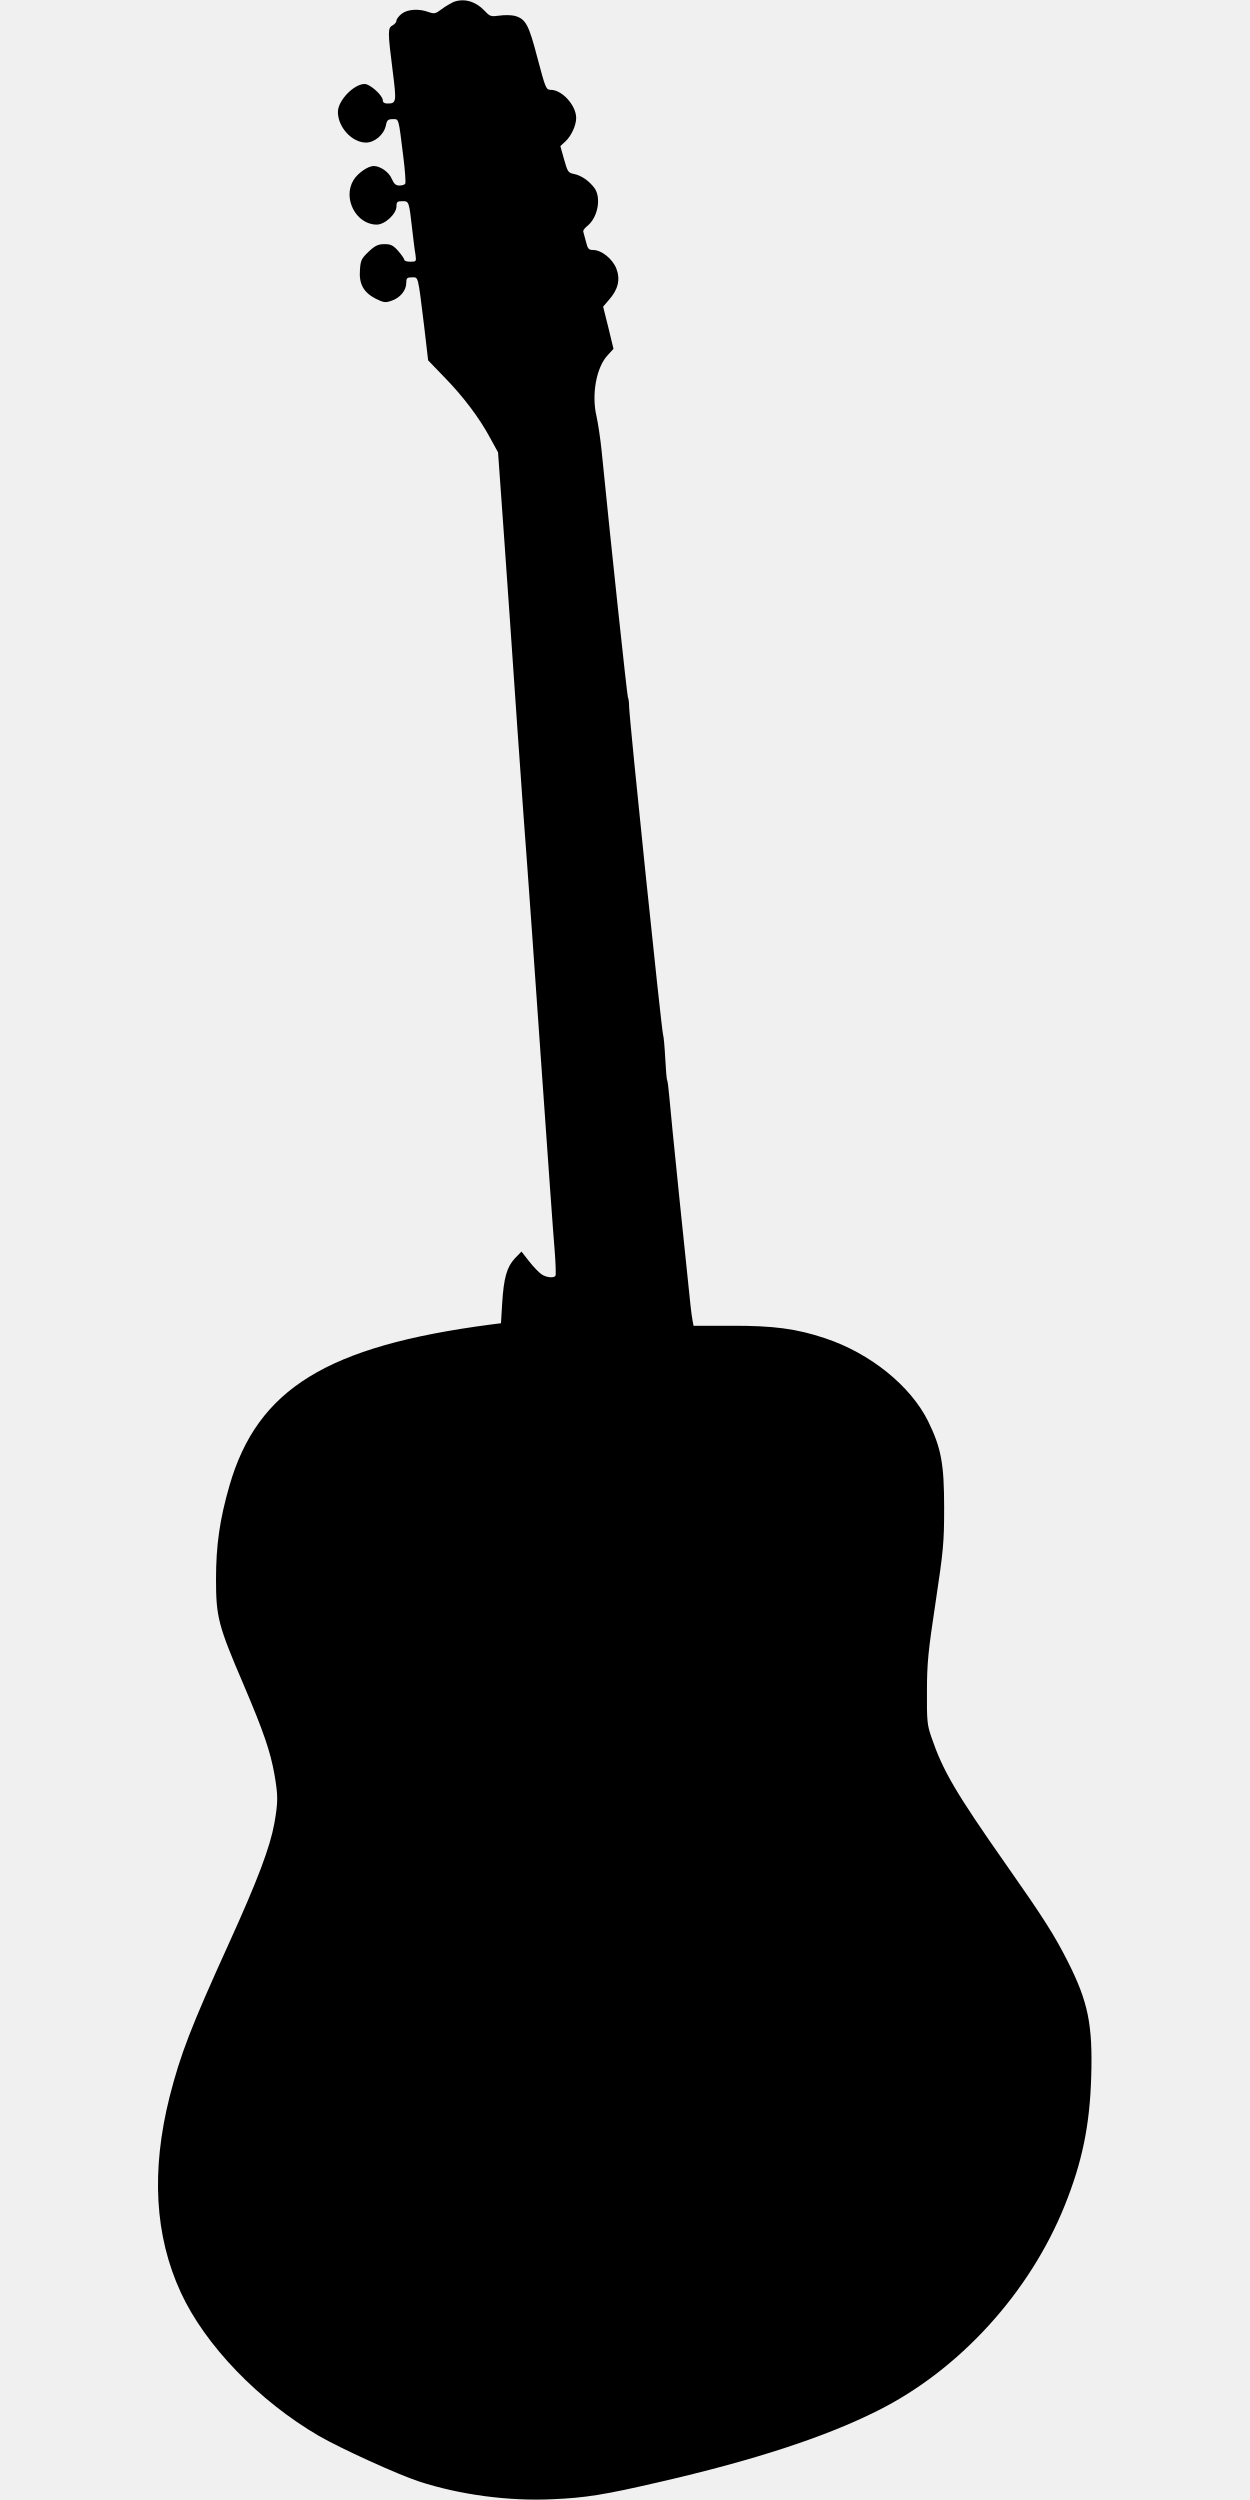
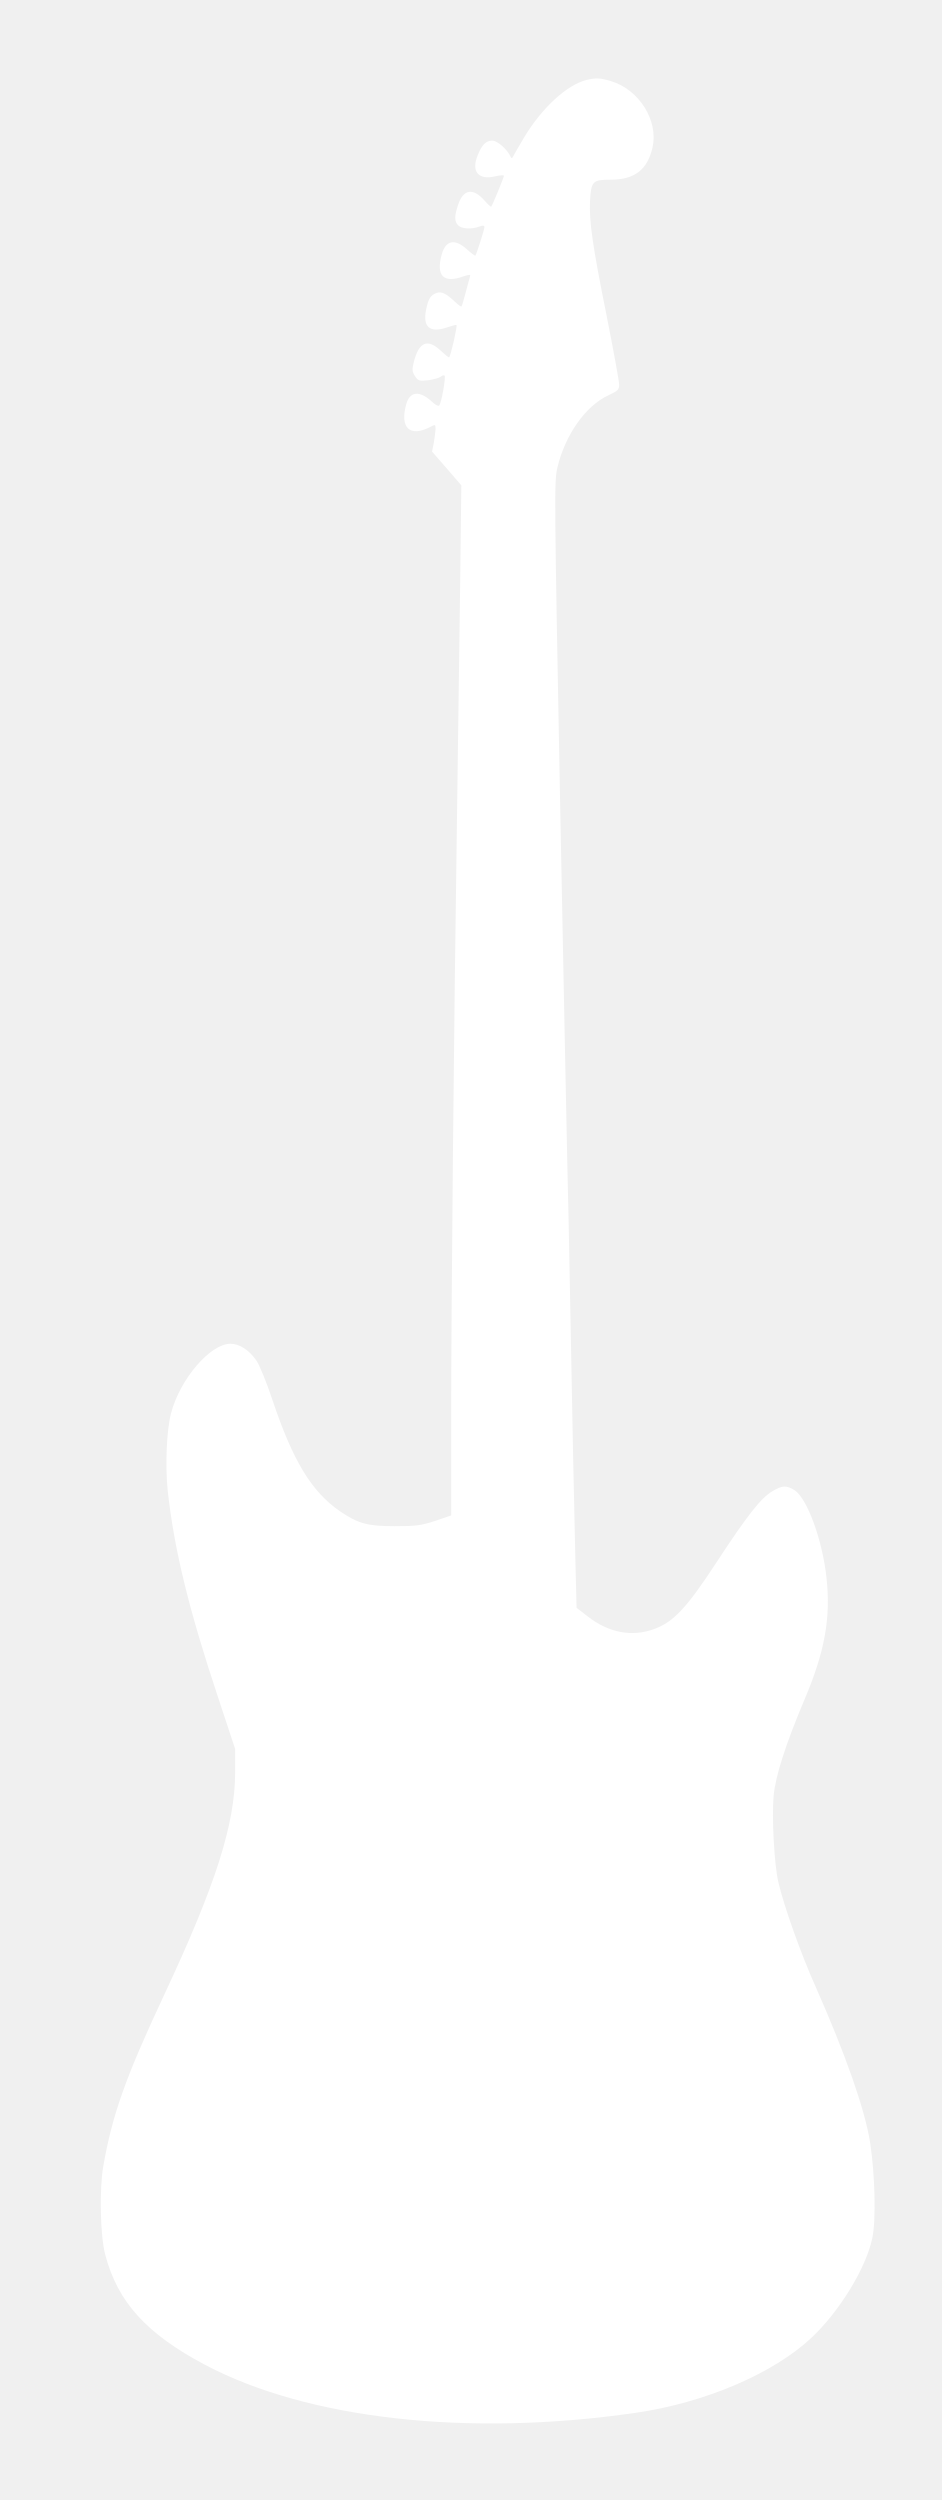
- <svg xmlns="http://www.w3.org/2000/svg" version="1.0" width="640pt" height="1280pt" viewBox="0 0 640 1280" preserveAspectRatio="xMidYMid meet">
-   <g transform="translate(0,1280) scale(0.1,-0.1)" fill="#000000" stroke="none">
-     <path d="M2320 12789 c-13 -6 -40 -22 -59 -36 -30 -23 -37 -25 -66 -15 -50 19 -109 15 -139 -9 -14 -11 -26 -27 -26 -34 0 -8 -9 -19 -20 -25 -25 -13 -25 -32 0 -229 21 -165 20 -171 -27 -171 -15 0 -23 6 -23 16 0 25 -65 84 -93 84 -55 0 -137 -85 -137 -143 0 -78 72 -157 144 -157 45 0 93 42 102 89 5 26 11 31 35 31 32 0 29 10 54 -193 9 -70 13 -132 10 -137 -3 -6 -17 -10 -30 -10 -19 0 -28 9 -39 34 -14 35 -59 66 -93 66 -29 0 -82 -37 -103 -72 -57 -93 13 -228 119 -228 42 0 101 55 101 94 0 22 4 26 30 26 34 0 34 0 50 -140 6 -52 13 -112 17 -132 5 -37 5 -38 -26 -38 -17 0 -31 4 -31 10 0 5 -14 25 -31 45 -26 29 -38 35 -70 35 -32 0 -48 -7 -81 -38 -37 -35 -42 -45 -45 -93 -6 -72 18 -116 80 -148 40 -20 50 -22 81 -11 44 14 76 53 76 91 0 25 4 29 29 29 34 0 30 14 62 -245 l21 -180 82 -85 c98 -100 182 -212 236 -313 l40 -73 30 -420 c16 -230 48 -678 69 -994 22 -316 45 -636 51 -710 6 -74 37 -520 70 -990 33 -470 64 -909 70 -974 5 -65 7 -123 4 -128 -8 -13 -48 -9 -72 8 -13 9 -41 38 -63 66 l-39 50 -34 -35 c-41 -44 -57 -100 -65 -232 l-6 -100 -55 -7 c-836 -110 -1192 -329 -1335 -824 -50 -173 -69 -306 -69 -479 0 -194 11 -237 141 -540 103 -242 137 -342 158 -459 19 -110 19 -141 0 -250 -22 -123 -85 -291 -236 -623 -192 -423 -244 -558 -300 -776 -96 -381 -77 -715 57 -1005 124 -269 398 -554 707 -734 109 -63 402 -197 512 -233 208 -68 460 -102 685 -91 167 7 266 23 542 87 488 112 852 231 1119 365 420 209 780 604 960 1051 90 223 129 413 136 661 8 266 -16 382 -118 585 -69 137 -124 224 -319 502 -258 368 -323 480 -381 650 -22 63 -24 86 -23 235 0 142 6 205 44 455 40 267 44 306 44 485 0 226 -15 307 -83 445 -90 180 -295 346 -526 423 -147 49 -264 65 -482 64 l-192 0 -5 26 c-3 15 -8 52 -11 82 -3 30 -28 269 -55 530 -27 261 -51 506 -54 543 -3 38 -8 72 -10 76 -3 4 -7 55 -10 113 -3 58 -8 112 -11 120 -8 22 -173 1615 -174 1681 0 21 -3 42 -6 46 -4 7 -86 773 -135 1265 -6 60 -18 139 -26 175 -26 111 -1 250 57 312 l30 33 -26 108 -27 108 30 35 c47 53 59 104 38 159 -19 50 -76 96 -119 96 -23 0 -28 6 -37 43 -6 23 -12 46 -14 52 -1 5 8 18 21 28 54 43 73 145 36 195 -28 37 -66 63 -103 71 -31 6 -34 11 -52 75 l-19 68 26 24 c30 28 55 82 55 120 0 64 -72 144 -130 144 -24 0 -27 7 -68 162 -45 173 -60 201 -117 217 -17 4 -52 5 -78 1 -43 -6 -49 -4 -74 23 -48 51 -108 68 -163 46z" />
+ <svg xmlns="http://www.w3.org/2000/svg" version="1.0" width="482pt" height="1280pt" viewBox="0 0 482 1280" preserveAspectRatio="xMidYMid meet">
+   <g transform="translate(0,1280) scale(0.1,-0.1)" fill="#ffffff" stroke="none">
+     <path d="M3004 12391 c-101 -25 -230 -143 -322 -297 -28 -47 -53 -91 -56 -97 -4 -9 -8 -8 -12 1 -17 38 -68 82 -93 82 -33 0 -54 -21 -76 -77 -33 -82 5 -126 90 -106 25 6 45 7 45 3 0 -9 -59 -152 -65 -158 -2 -2 -18 12 -35 32 -58 65 -107 58 -134 -21 -20 -59 -20 -87 0 -107 17 -18 70 -21 108 -6 20 7 26 6 26 -3 0 -13 -40 -138 -46 -146 -2 -2 -22 13 -44 33 -62 56 -109 46 -129 -29 -29 -108 10 -147 112 -110 27 9 37 10 34 2 -2 -7 -12 -43 -22 -82 -10 -38 -20 -72 -22 -74 -2 -3 -18 9 -36 26 -43 41 -68 52 -92 43 -30 -11 -42 -29 -53 -84 -19 -90 18 -122 105 -93 26 9 49 15 50 13 6 -5 -31 -166 -38 -166 -3 0 -23 16 -43 35 -67 63 -111 44 -137 -57 -10 -42 -9 -51 6 -74 16 -24 21 -26 67 -21 28 4 56 12 64 18 8 7 17 9 20 6 8 -8 -17 -147 -28 -154 -6 -3 -22 6 -36 20 -64 59 -113 54 -132 -12 -34 -122 18 -171 123 -117 26 14 27 14 27 -12 -1 -15 -5 -46 -9 -70 l-9 -44 75 -86 75 -87 -6 -505 c-4 -278 -11 -809 -16 -1180 -16 -1067 -30 -2540 -30 -3087 l0 -502 -82 -28 c-73 -24 -99 -27 -208 -27 -138 0 -186 13 -279 76 -146 101 -241 257 -346 570 -30 90 -67 181 -83 203 -37 53 -86 85 -132 85 -103 0 -258 -180 -304 -355 -23 -86 -31 -270 -17 -400 33 -298 107 -604 259 -1060 l86 -260 0 -120 c-1 -266 -99 -574 -364 -1140 -199 -425 -265 -613 -311 -875 -21 -119 -16 -358 10 -455 64 -242 211 -404 511 -563 526 -278 1345 -370 2202 -246 355 51 705 200 902 384 143 134 280 357 312 510 20 92 14 328 -11 490 -26 167 -126 453 -280 800 -77 173 -162 413 -190 534 -21 89 -34 334 -24 441 9 102 62 266 160 498 101 238 133 412 111 615 -20 195 -100 413 -165 453 -42 25 -62 24 -112 -6 -58 -33 -130 -125 -287 -365 -151 -231 -219 -304 -317 -340 -114 -43 -235 -20 -342 64 l-57 44 -6 244 c-8 324 -14 645 -26 1283 -5 292 -12 620 -15 730 -3 110 -19 944 -37 1853 -30 1598 -31 1656 -14 1729 40 167 145 316 261 369 49 23 55 29 55 55 0 17 -29 175 -64 352 -73 363 -90 483 -85 590 6 99 13 107 106 107 122 0 188 51 214 165 31 138 -69 297 -214 340 -54 16 -75 17 -123 6z" />
  </g>
</svg>
